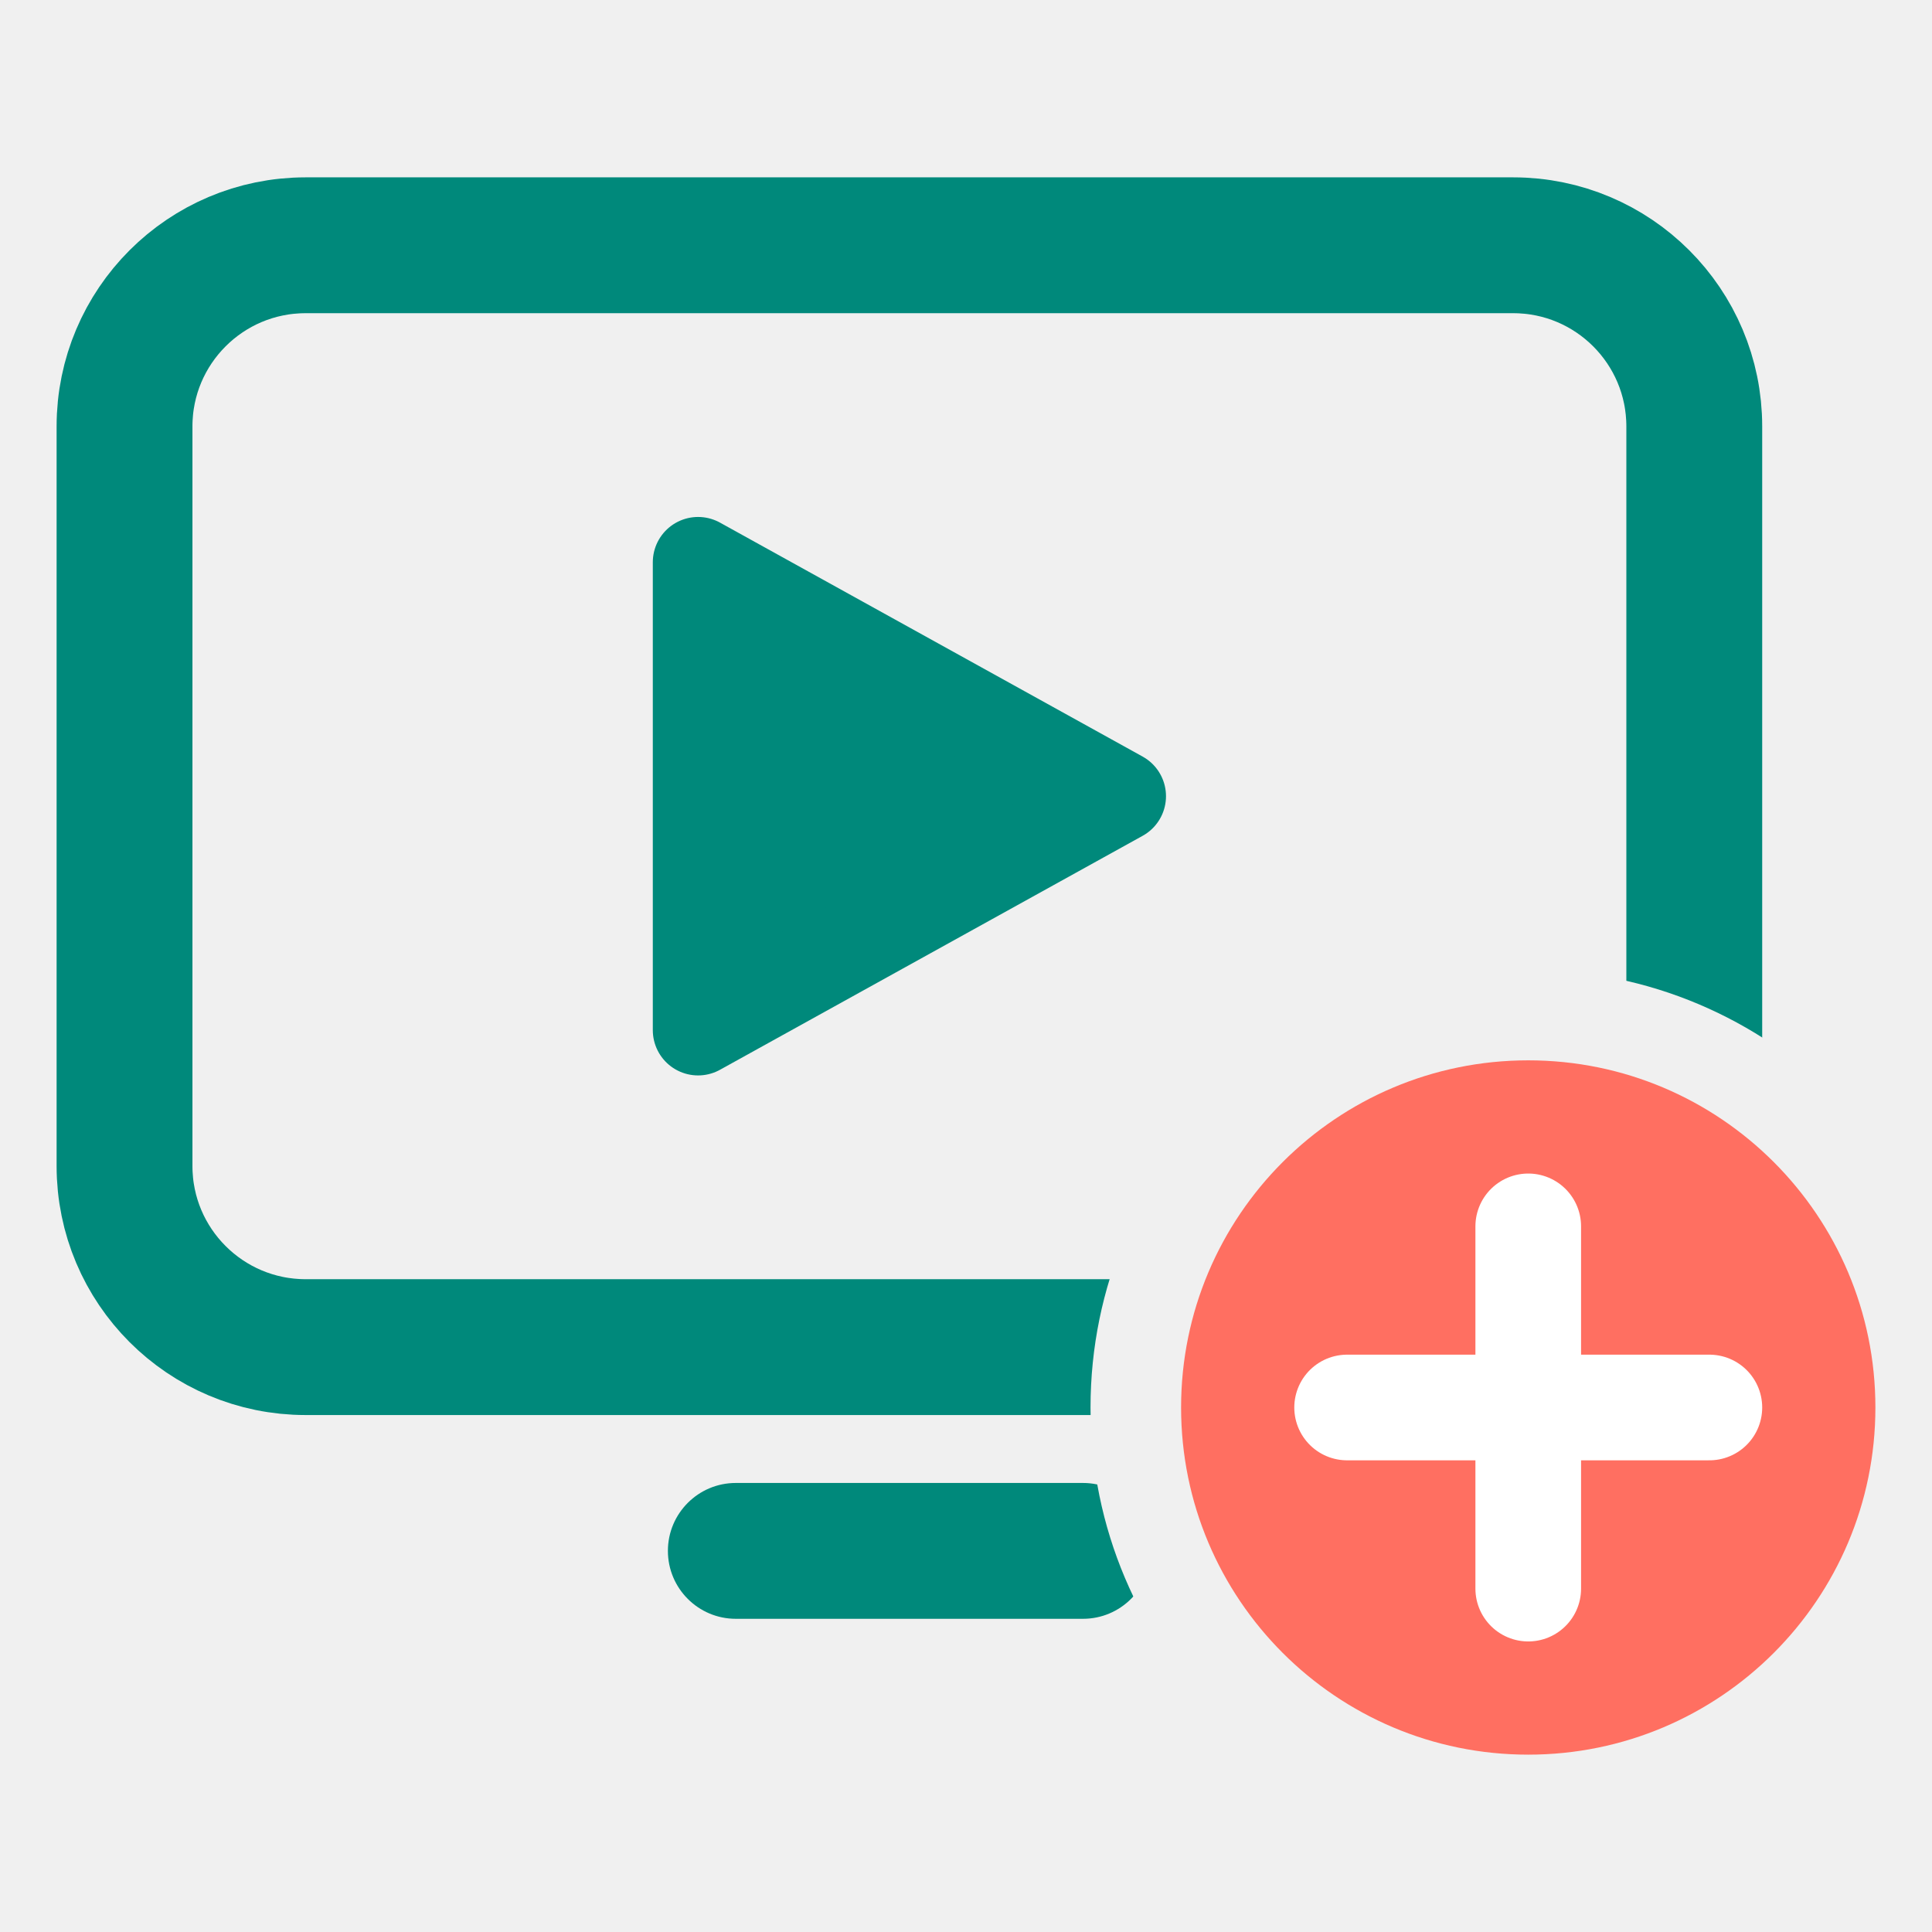
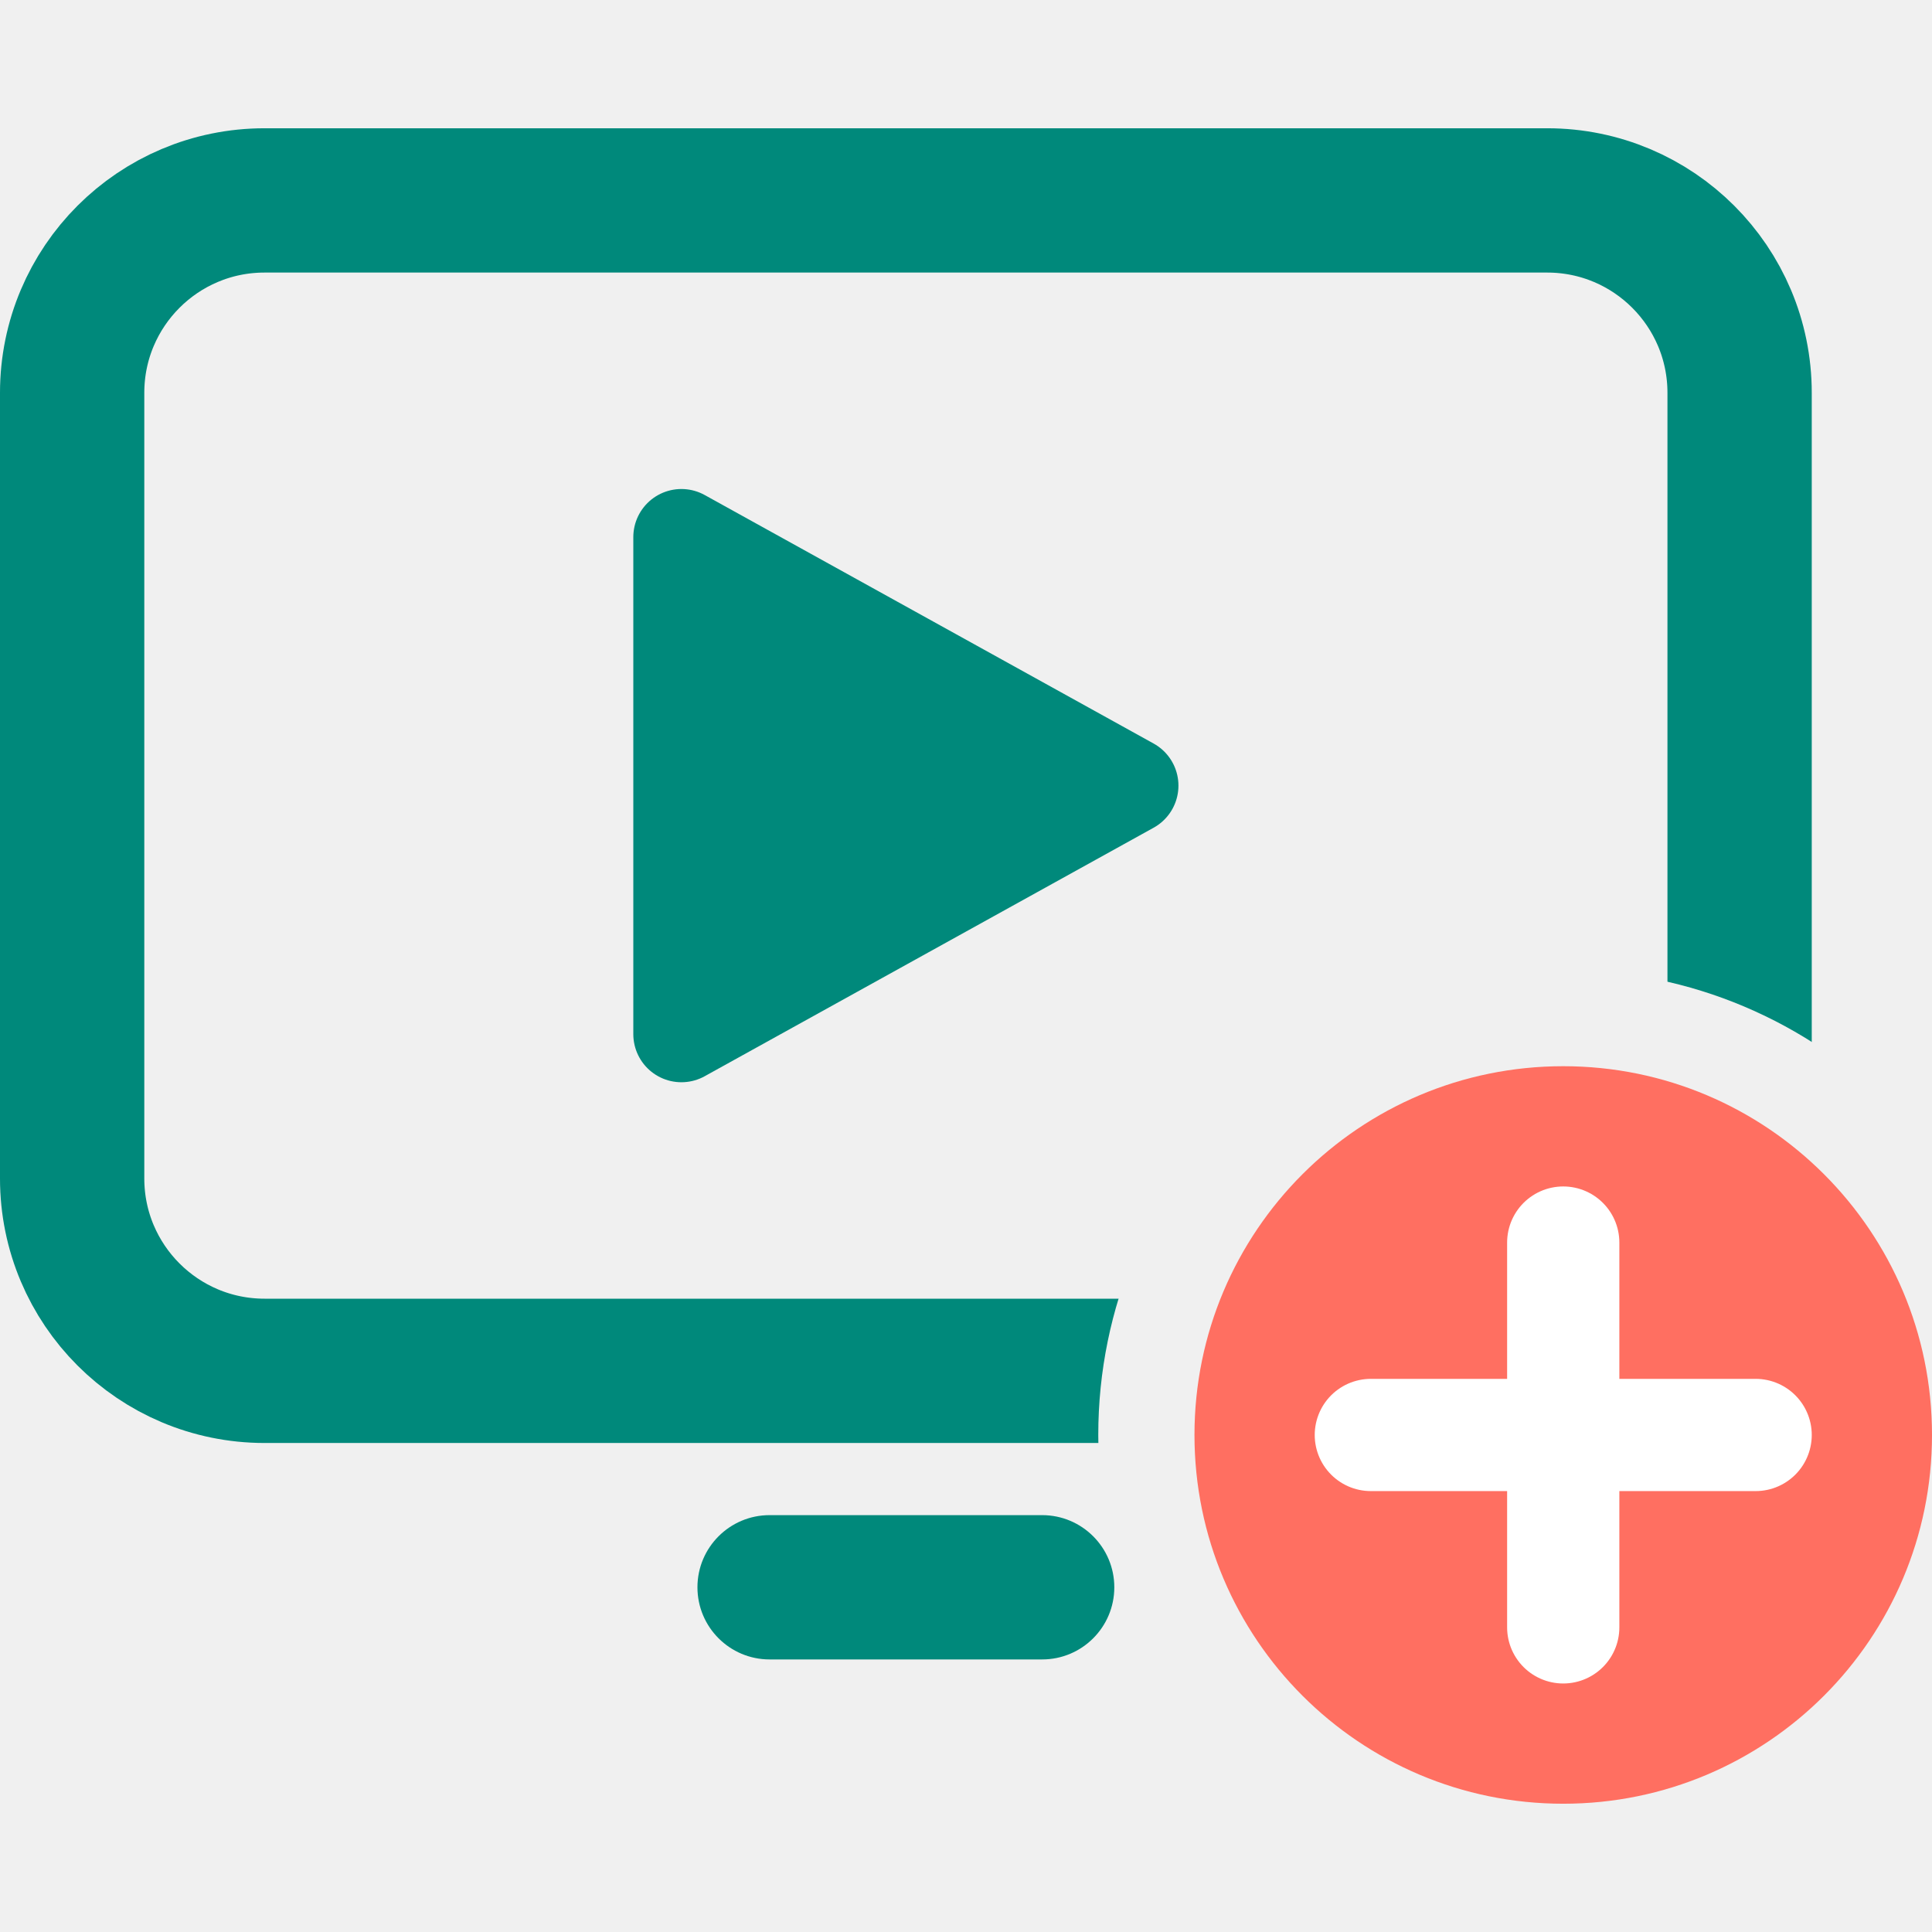
- <svg xmlns="http://www.w3.org/2000/svg" viewBox="0 0 256 256">
-   <g transform="translate(2.5 2.5)">
-     <defs>
-       <mask id="cut">
-         <rect width="256" height="256" fill="#fff" />
-         <circle cx="200" cy="184" r="58" fill="#000" />
-       </mask>
-     </defs>
-     <g mask="url(#cut)">
-       <rect x="14" y="30" width="208" height="146" rx="24" fill="none" stroke="#00897B" stroke-width="18" />
-       <rect x="86" y="194" width="64" height="18" rx="9" fill="#00897B" />
-       <path d="M90 72 L146 103 L90 134 Z" fill="#00897B" stroke="#00897B" stroke-width="12" stroke-linejoin="round" />
-     </g>
-     <circle cx="200" cy="184" r="46" fill="#FF6F61" />
-     <path d="M200 160 V208 M176 184 H224" stroke="#ffffff" stroke-width="14" stroke-linecap="round" />
+ <svg xmlns="http://www.w3.org/2000/svg" viewBox="5 5 241 241">
+   <defs>
+     <mask id="cut">
+       <rect width="256" height="256" fill="#fff" />
+       <circle cx="200" cy="184" r="58" fill="#000" />
+     </mask>
+   </defs>
+   <g mask="url(#cut)">
+     <rect x="14" y="30" width="208" height="146" rx="24" fill="none" stroke="#00897B" stroke-width="18" />
+     <rect x="92" y="194" width="52" height="18" rx="9" fill="#00897B" />
+     <path d="M90 72 L146 103 L90 134 Z" fill="#00897B" stroke="#00897B" stroke-width="12" stroke-linejoin="round" />
  </g>
+   <circle cx="200" cy="184" r="46" fill="#FF6F61" />
+   <path d="M200 160 V208 M176 184 H224" stroke="#ffffff" stroke-width="14" stroke-linecap="round" />
</svg>
